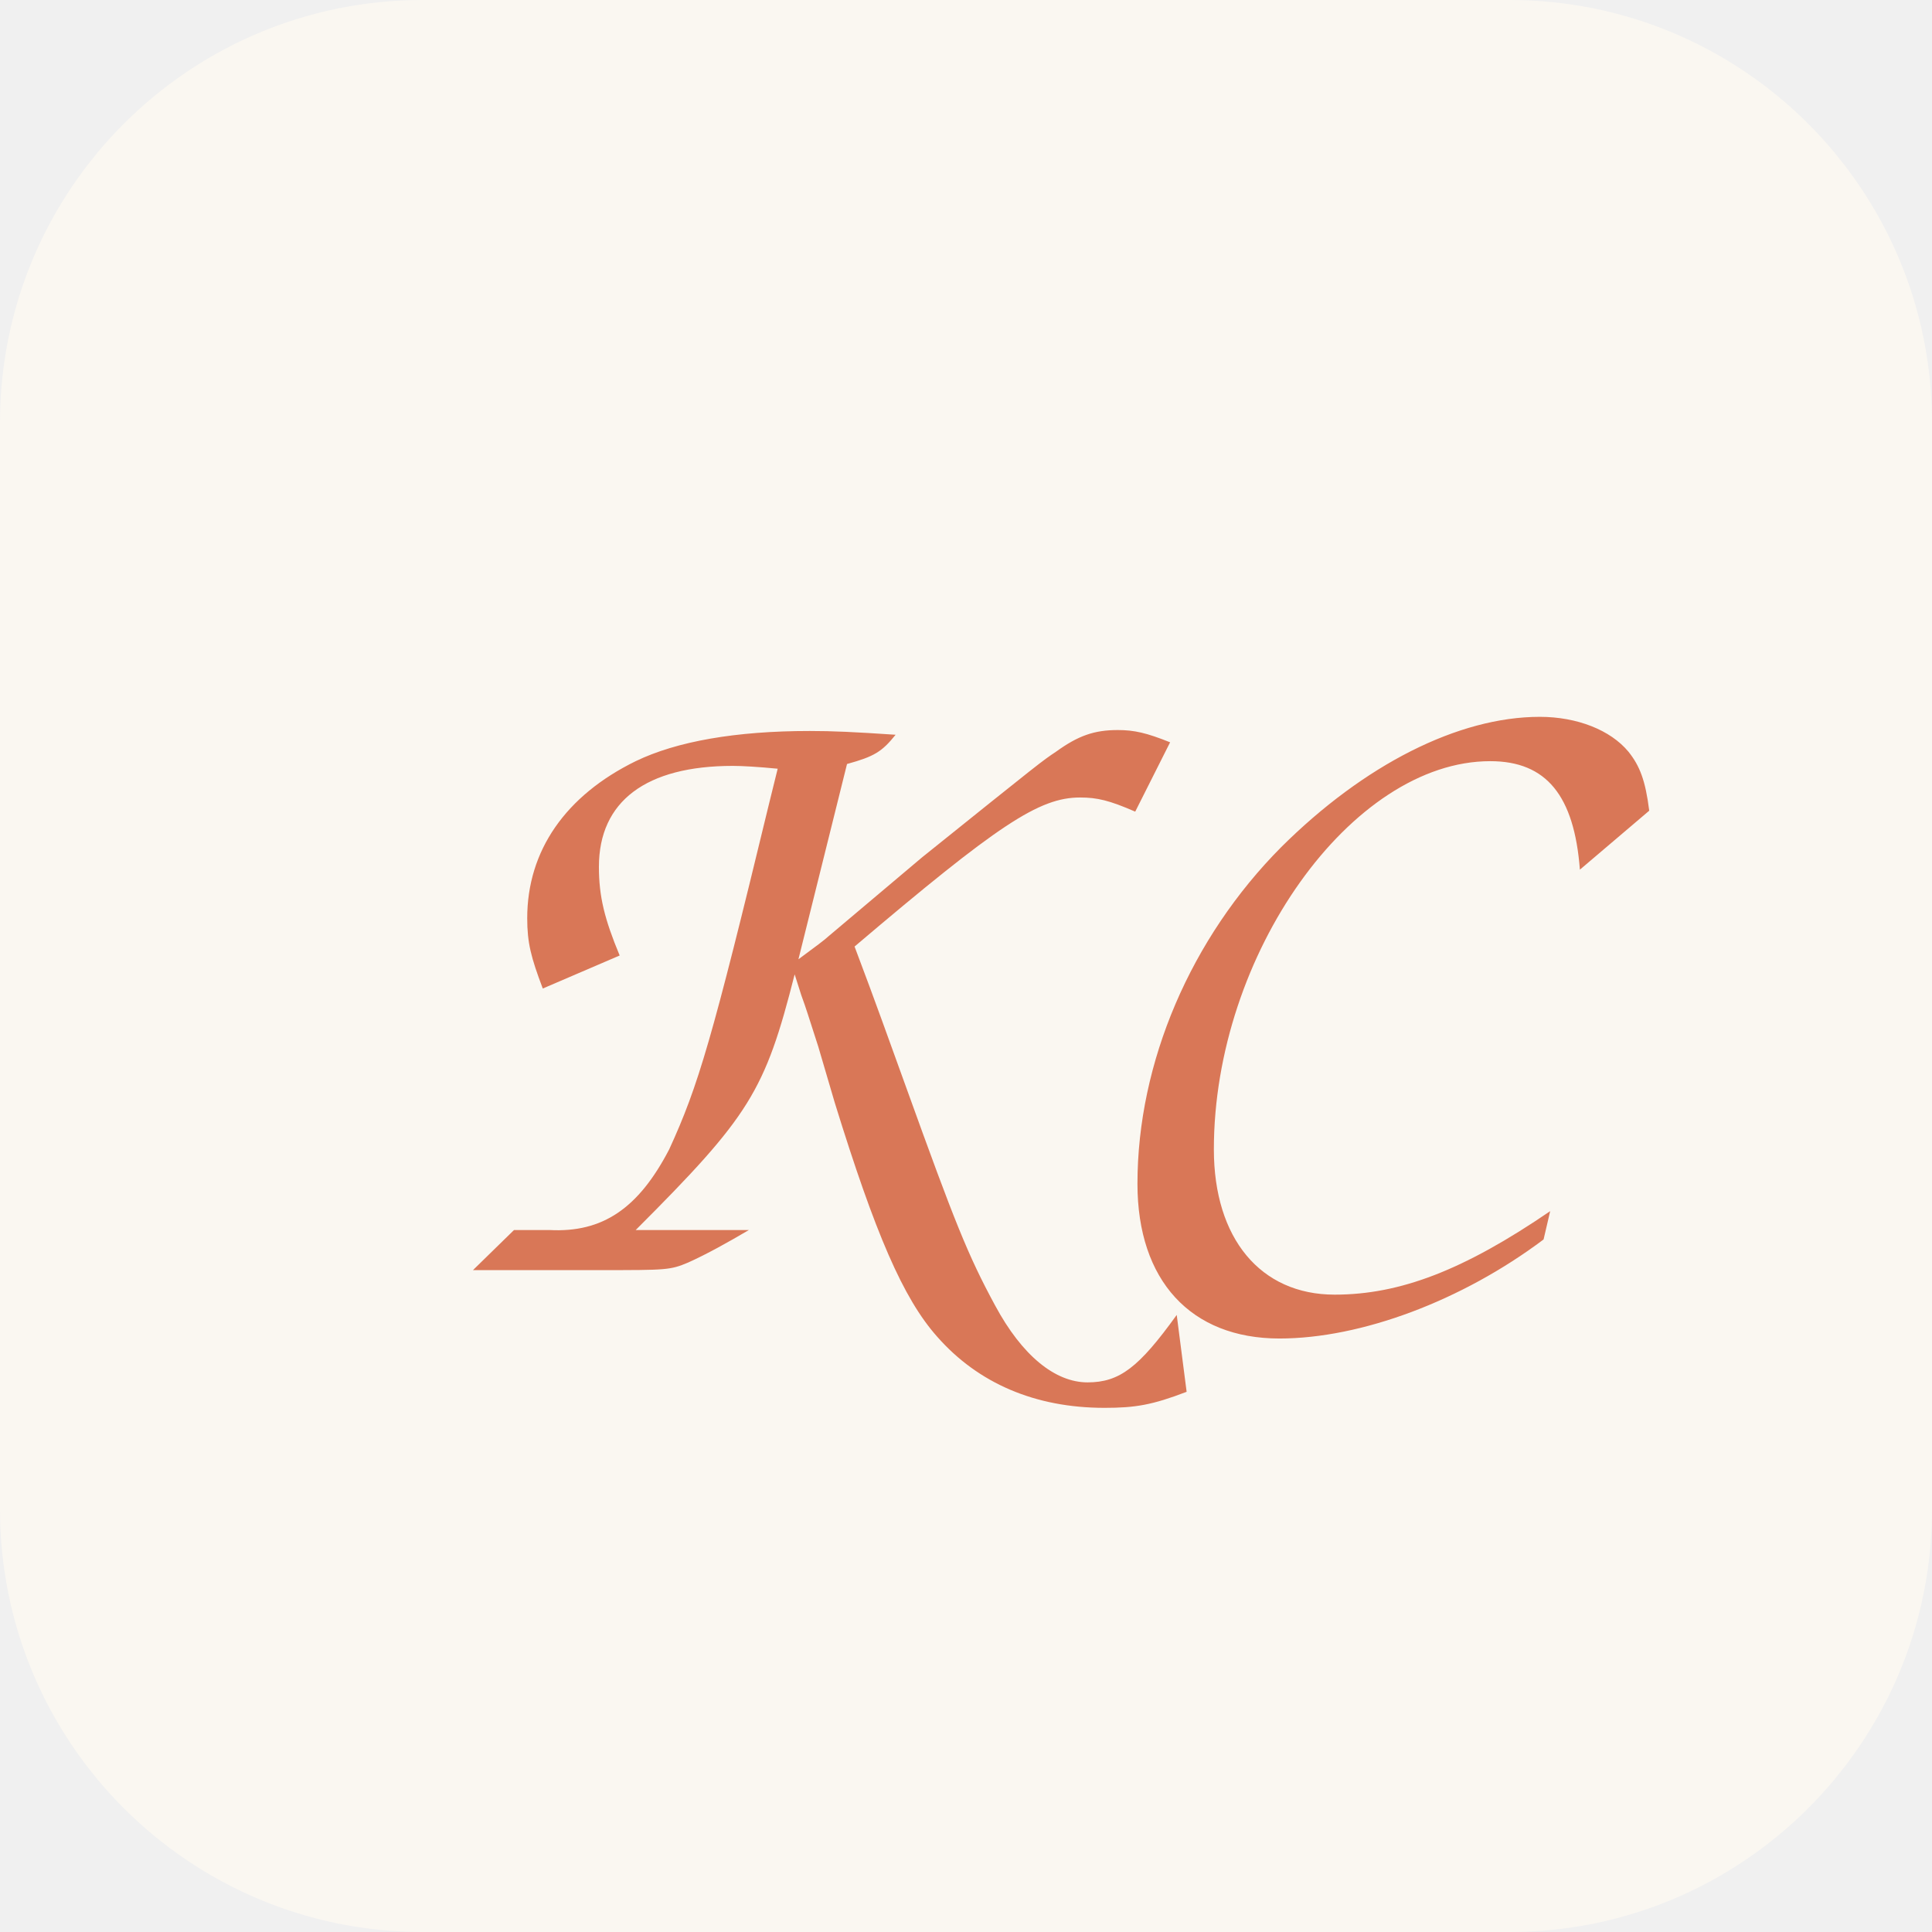
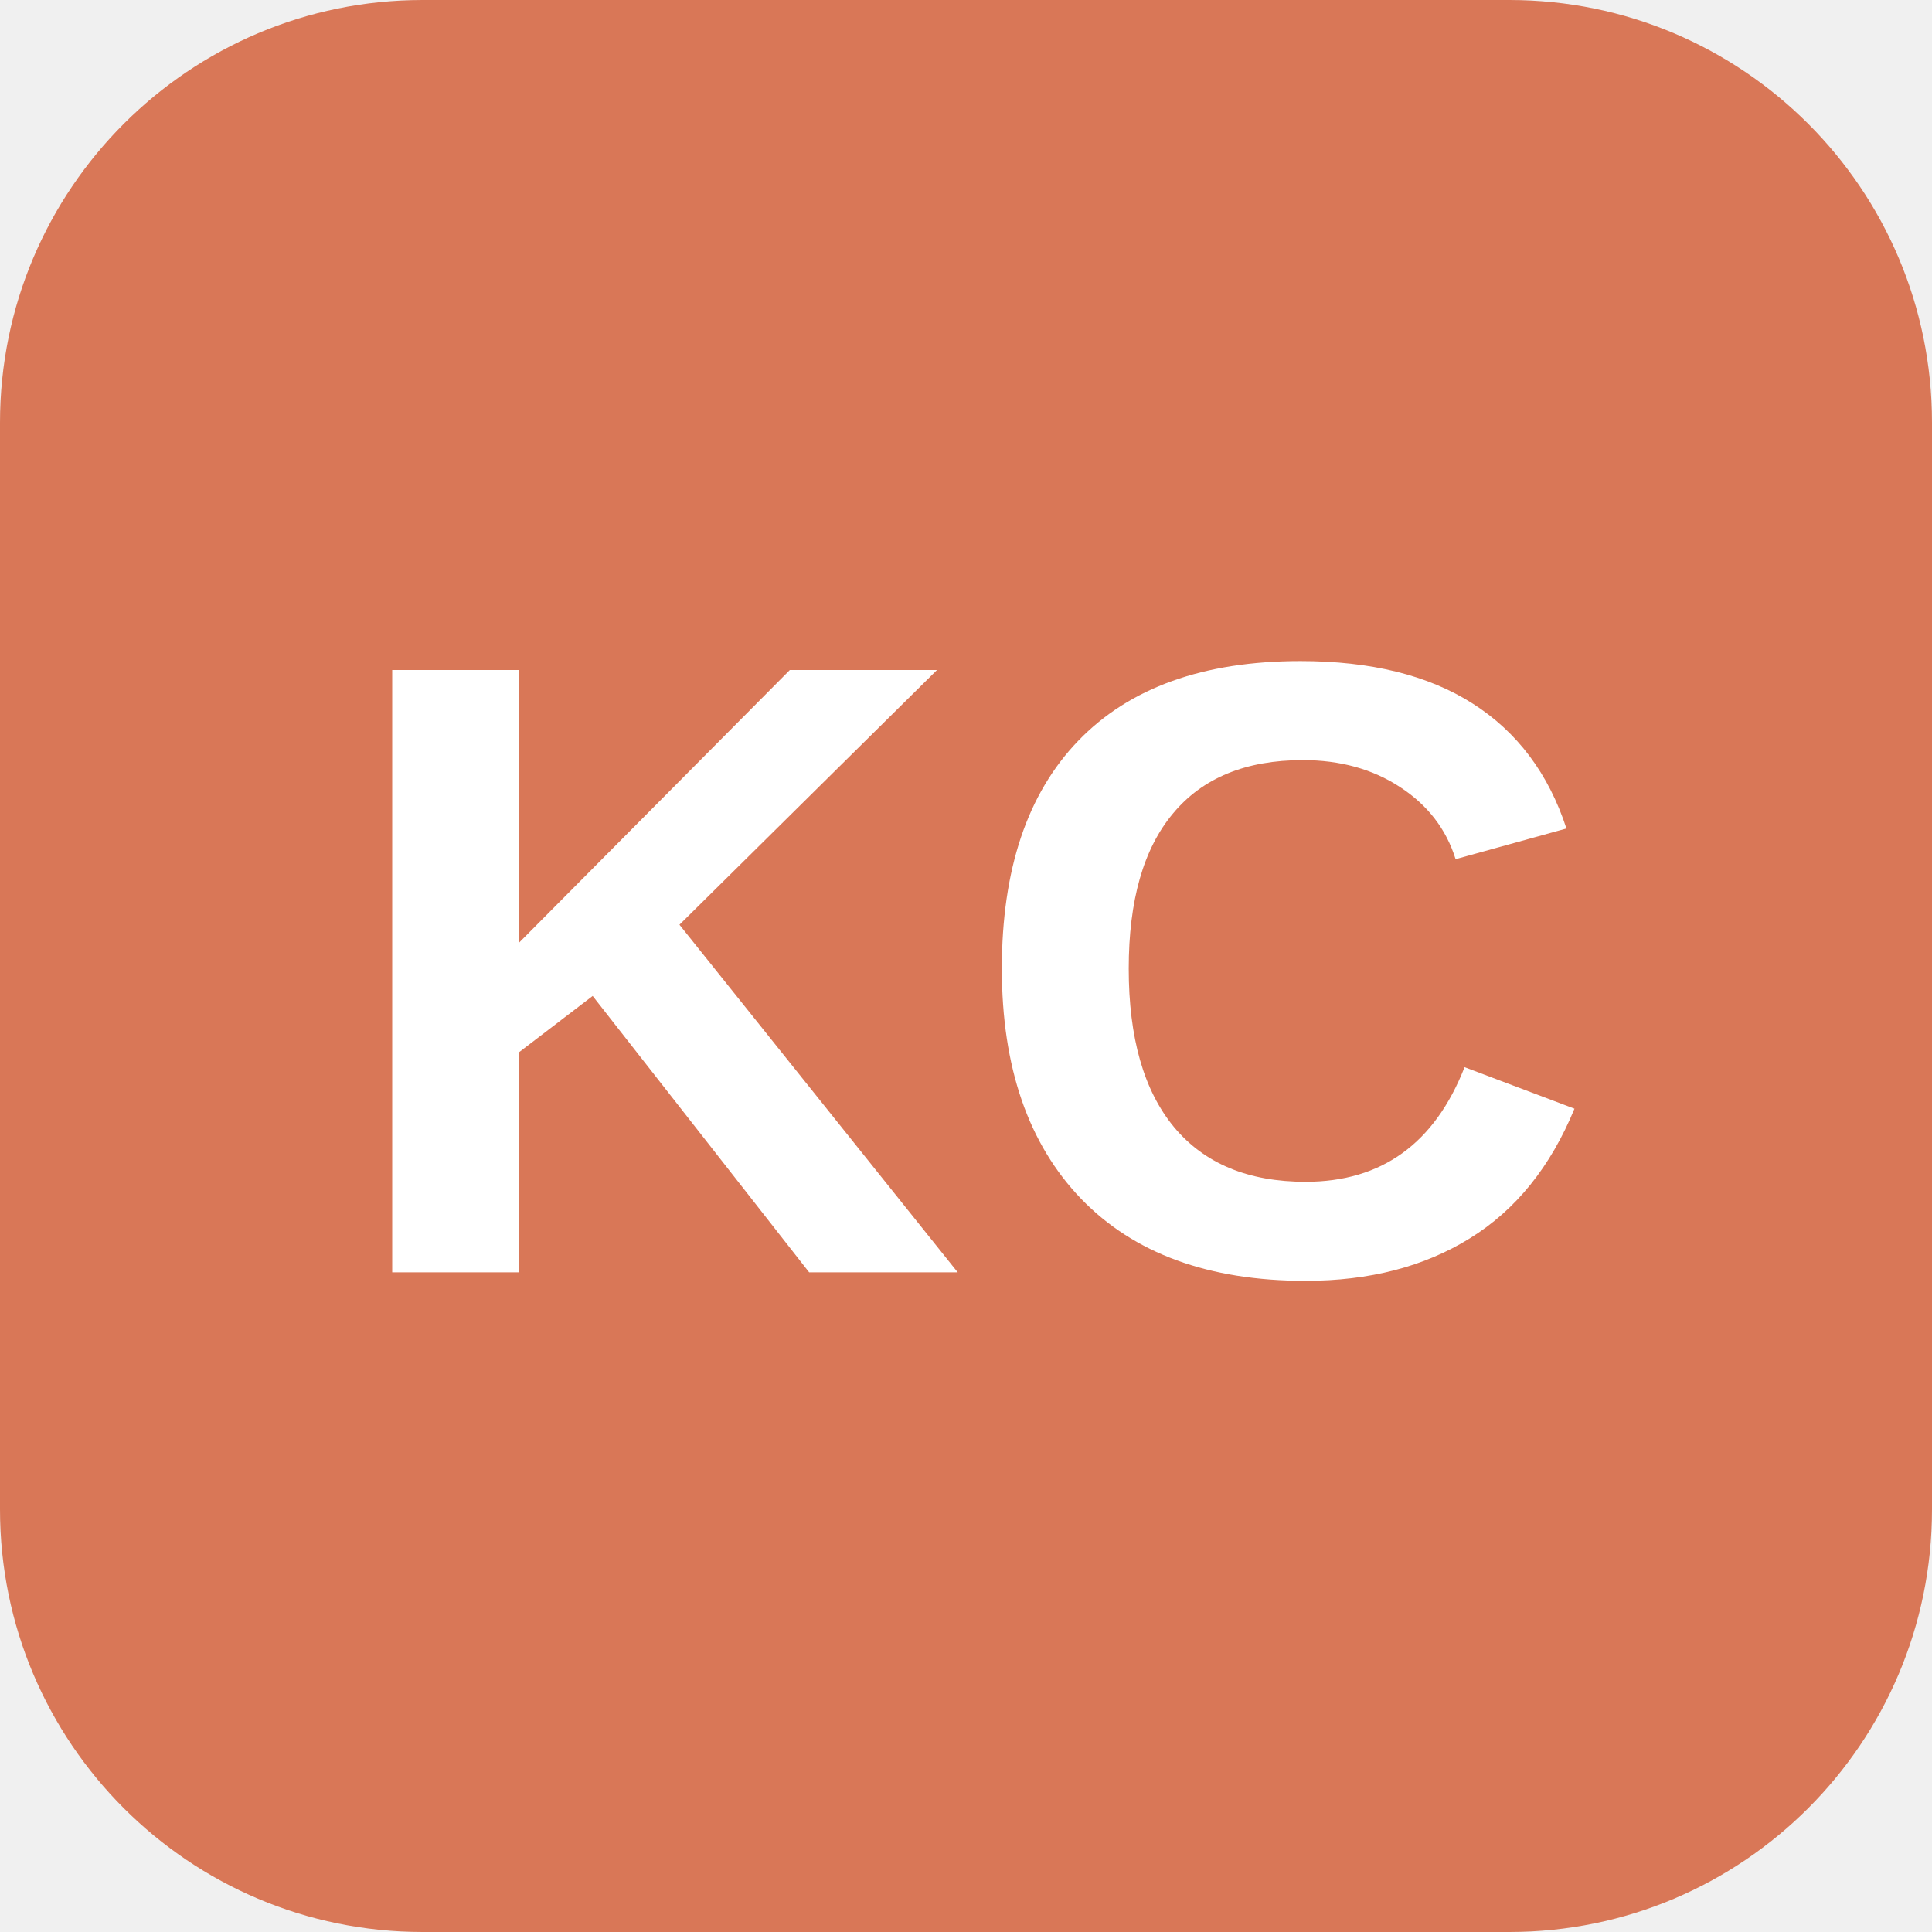
<svg xmlns="http://www.w3.org/2000/svg" viewBox="0 0 64 64">
-   <rect width="64" height="64" rx="14" fill="#FAF7F1" />
-   <text x="50%" y="53%" dominant-baseline="middle" text-anchor="middle" fill="#D97757" font-family="Caveat, cursive" font-size="31" font-weight="600">KC</text>
+   <rect width="64" height="64" rx="14" fill="#D97757" />
+   <text x="50%" y="53%" dominant-baseline="middle" text-anchor="middle" fill="#FFFFFF" font-family="Karla, Arial, sans-serif" font-size="29" font-weight="700">KC</text>
</svg>
